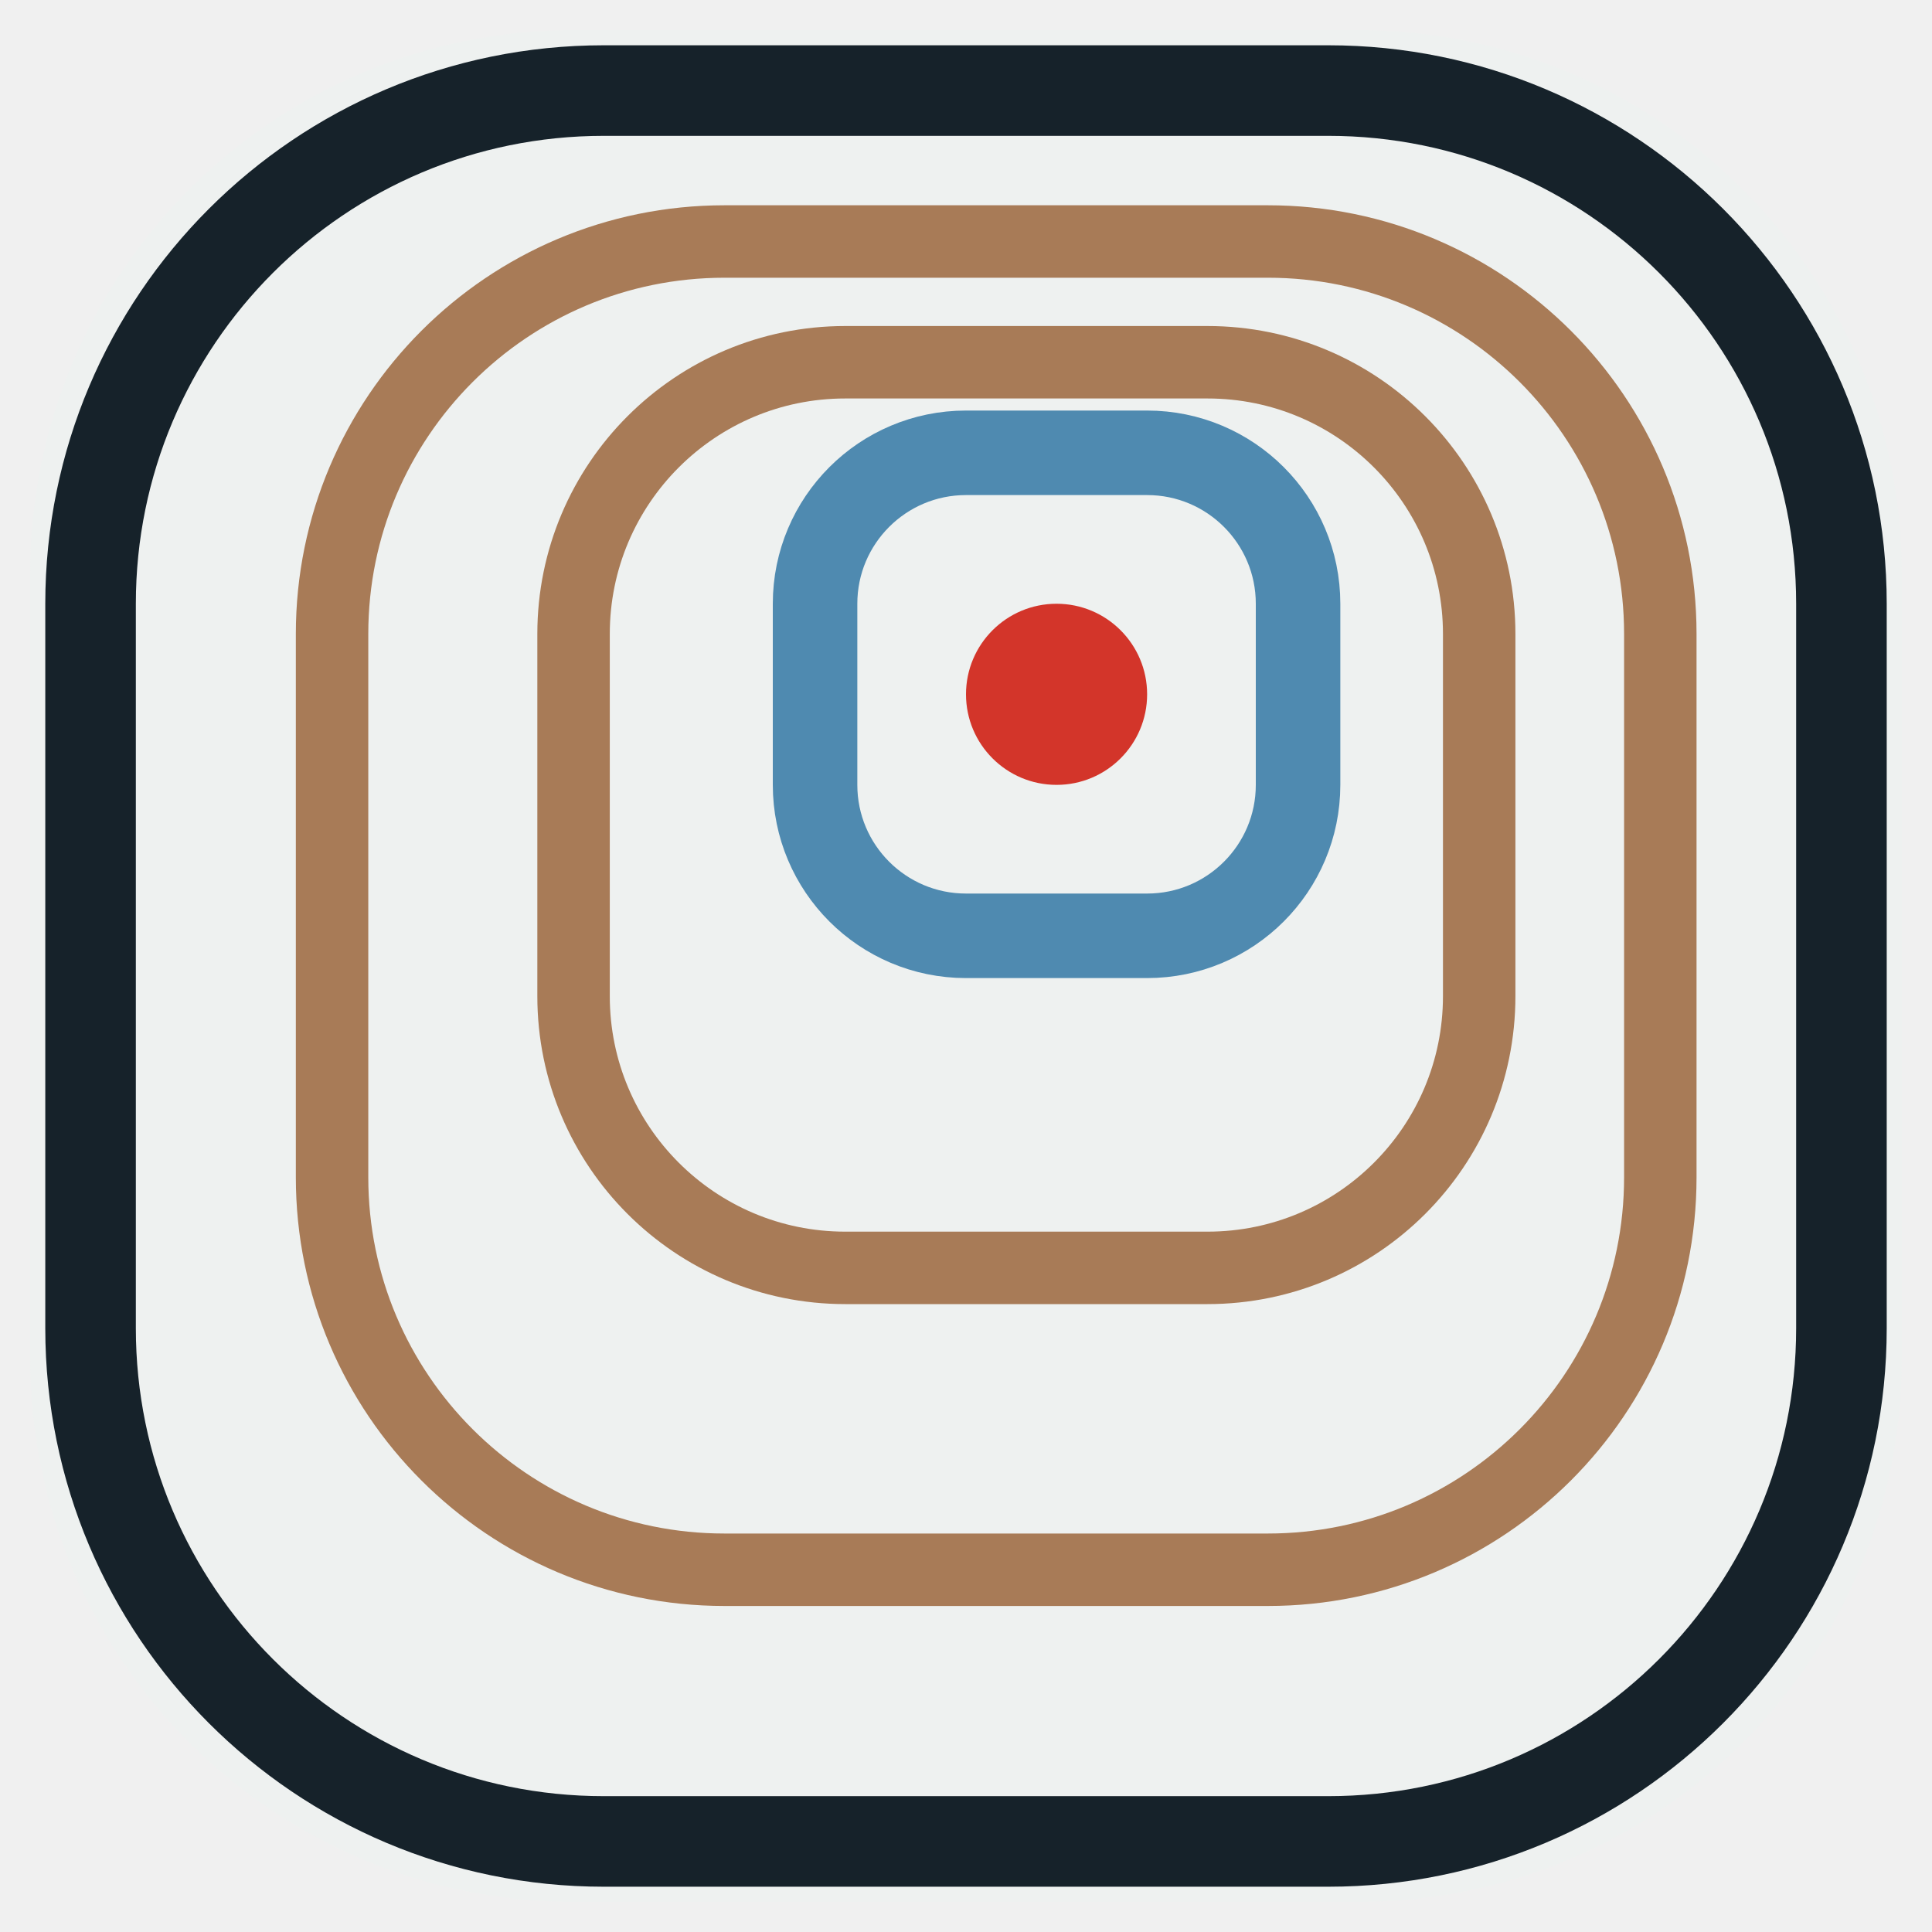
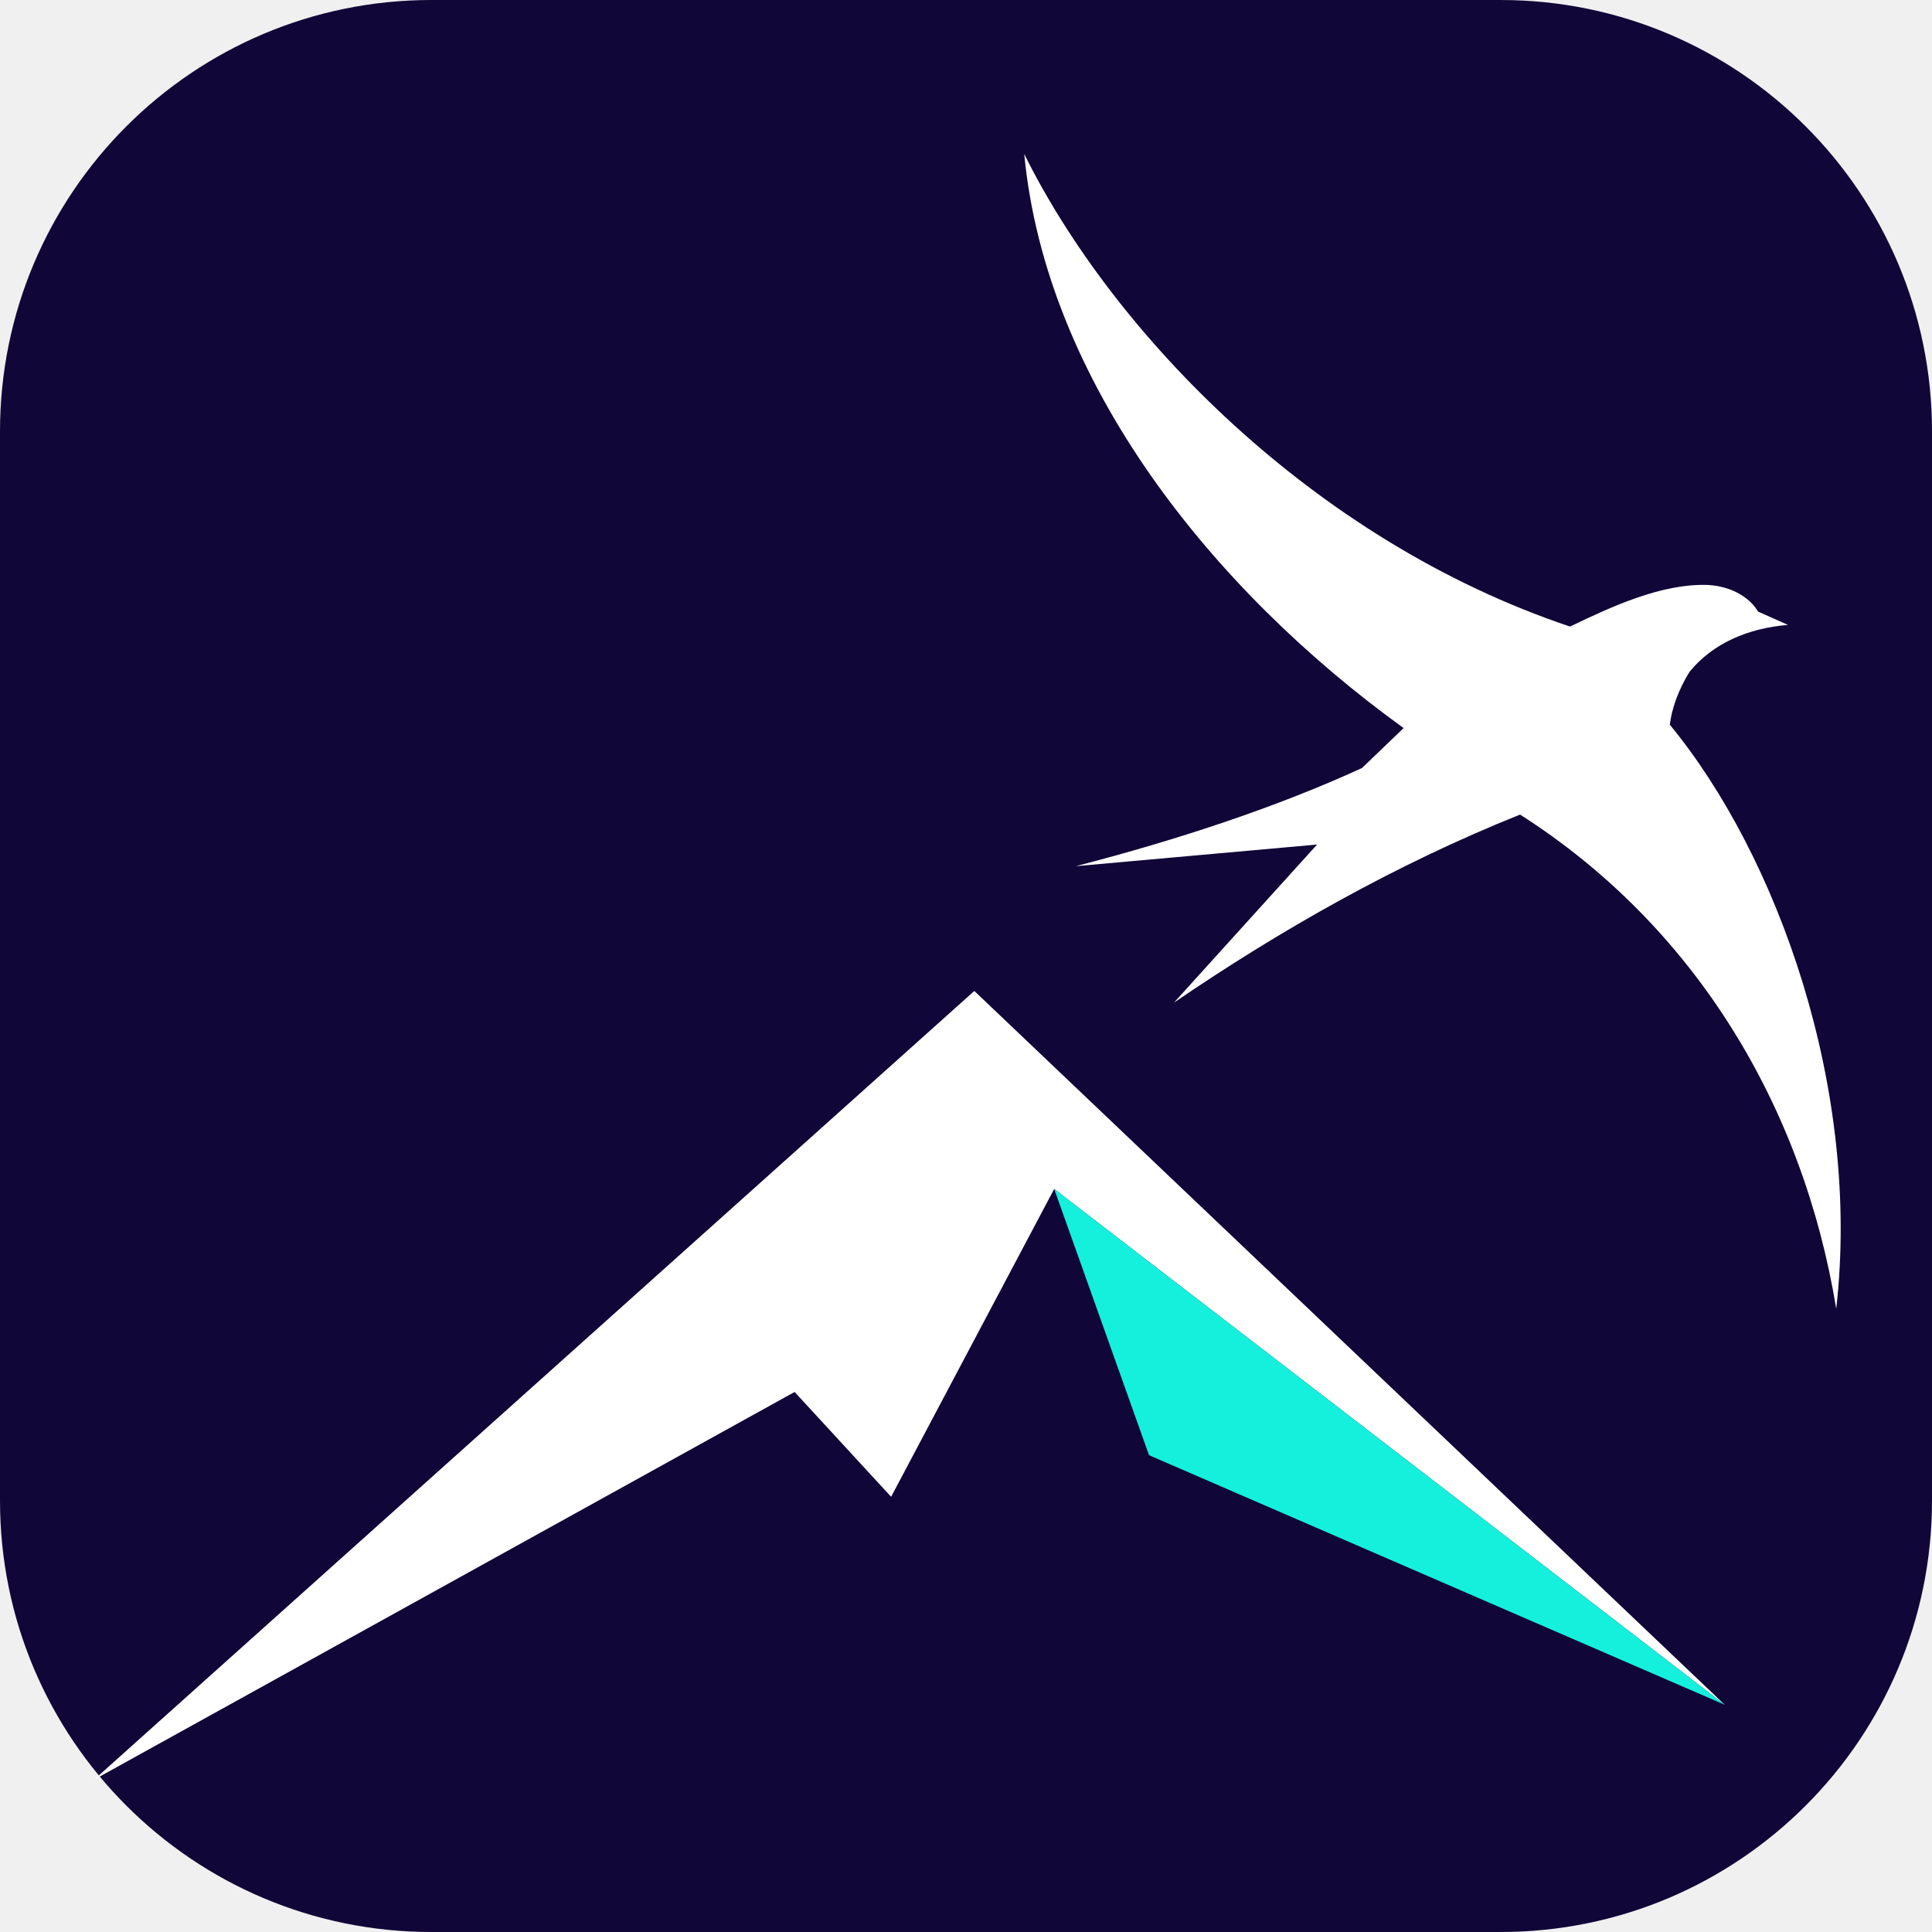
- <svg xmlns="http://www.w3.org/2000/svg" viewBox="0 0 64 64">
-   <style>
-     .bg { fill: #EEF1F0; } .o { stroke: #16222A; } .c { stroke: #A87B57; } .i { stroke: #4F8AB0; }
-     @media (prefers-color-scheme: dark) { .bg { fill: #0E161B; } .o { stroke: #E4EAEC; } .c { stroke: #C99E78; } .i { stroke: #6FA9CF; } }
-   </style>
-   <rect class="bg" x="1" y="1" width="62" height="62" rx="18" />
-   <rect class="o" x="3" y="3" width="58" height="58" rx="17" fill="none" stroke-width="3" />
-   <rect class="c" x="11" y="8" width="44" height="44" rx="13" fill="none" stroke-width="2.4" />
-   <rect class="c" x="19" y="12" width="30" height="30" rx="9" fill="none" stroke-width="2.4" />
-   <rect class="i" x="27" y="15" width="16" height="16" rx="5" fill="none" stroke-width="2.8" />
-   <circle cx="35" cy="23" r="3" fill="#D3352A" />
+ <svg xmlns="http://www.w3.org/2000/svg" viewBox="0 0 1254 1254">
+   <rect width="1254" height="1254" rx="280" fill="#110638" />
+   <g transform="translate(627 627) scale(1.08) translate(-612 -606)">
+     <path d="M88 1095 L617 621 L1068 1050 L665 740 L567 925 L509 862 Z" fill="#FFFFFF" />
+     <path d="M665 740 L1068 1050 L722 900 Z" fill="#14F0DC" />
+     <path d="M647 118 C700 225 820 350 975 402 C1000 390 1030 376 1058 377 C1074 378 1084 386 1088 393 L1106 401 C1082 403 1061 412 1047 429 C1040 440 1036 452 1035 461 C1100 540 1150 680 1135 812 C1115 690 1050 582 945 515 C870 545 800 585 737 628 L823 533 L678 546 C740 530 800 510 850 487 L875 463 C760 380 660 255 647 118 Z" fill="#FFFFFF" />
+   </g>
</svg>
